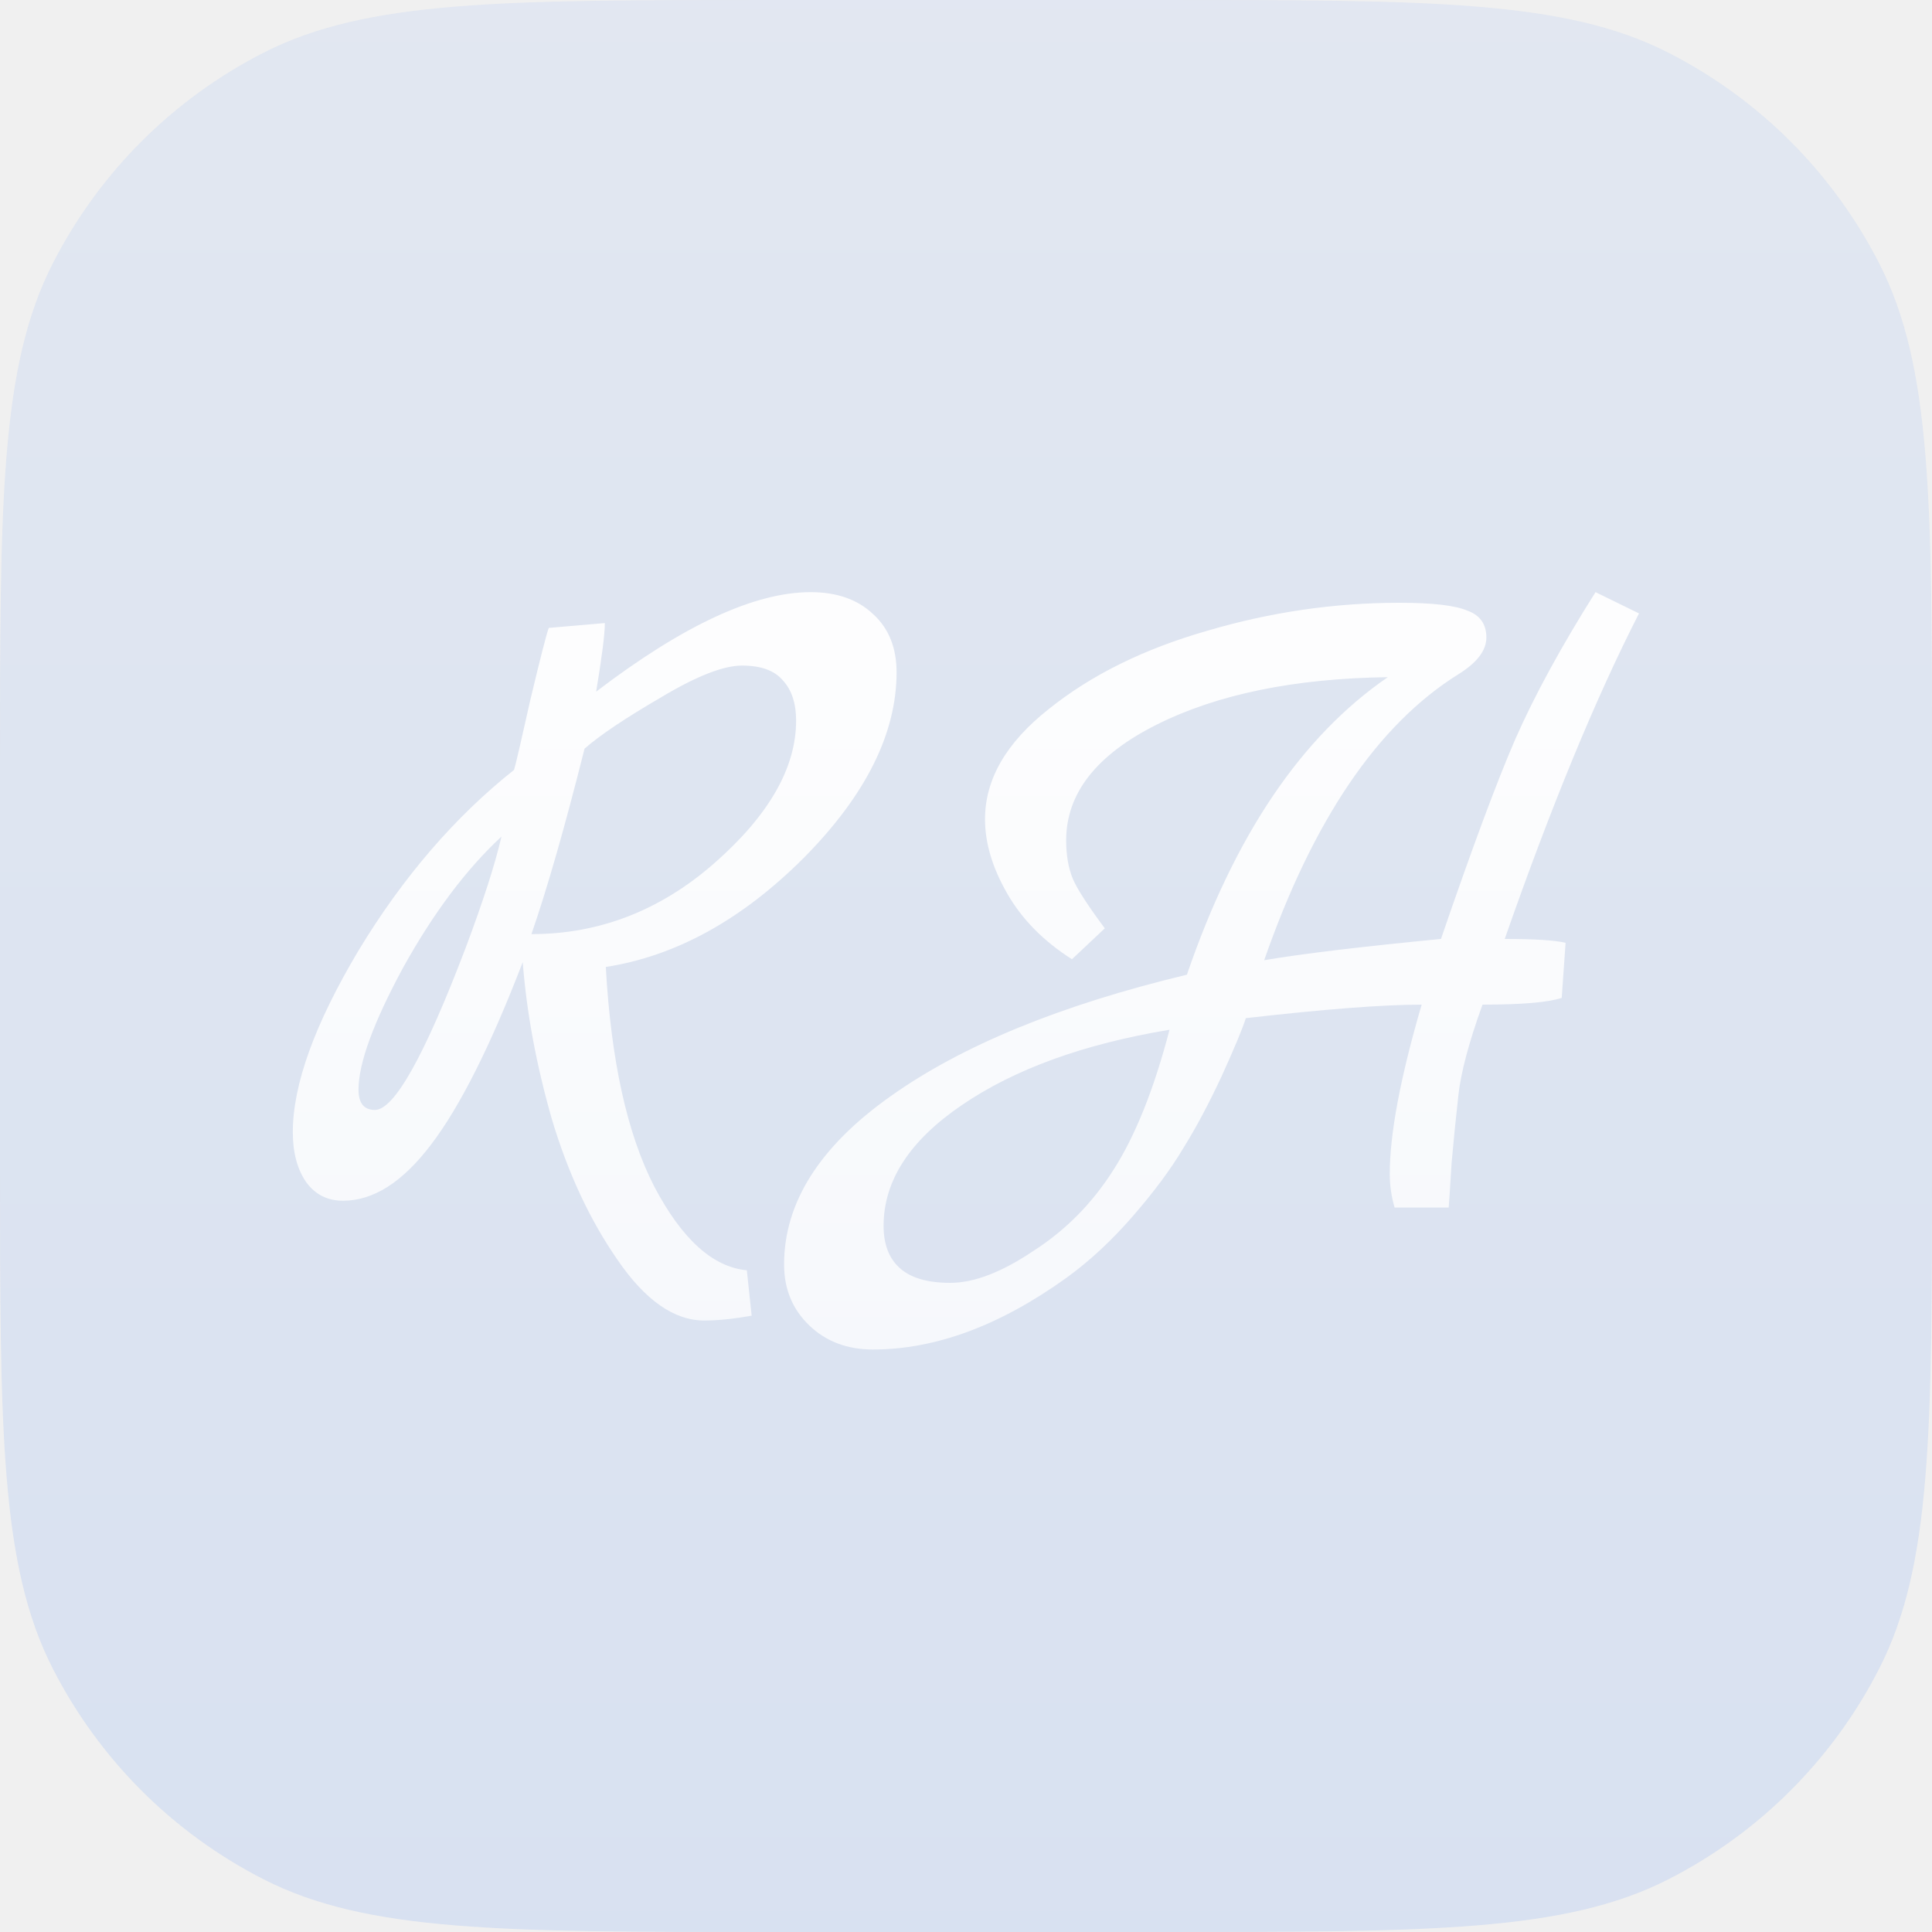
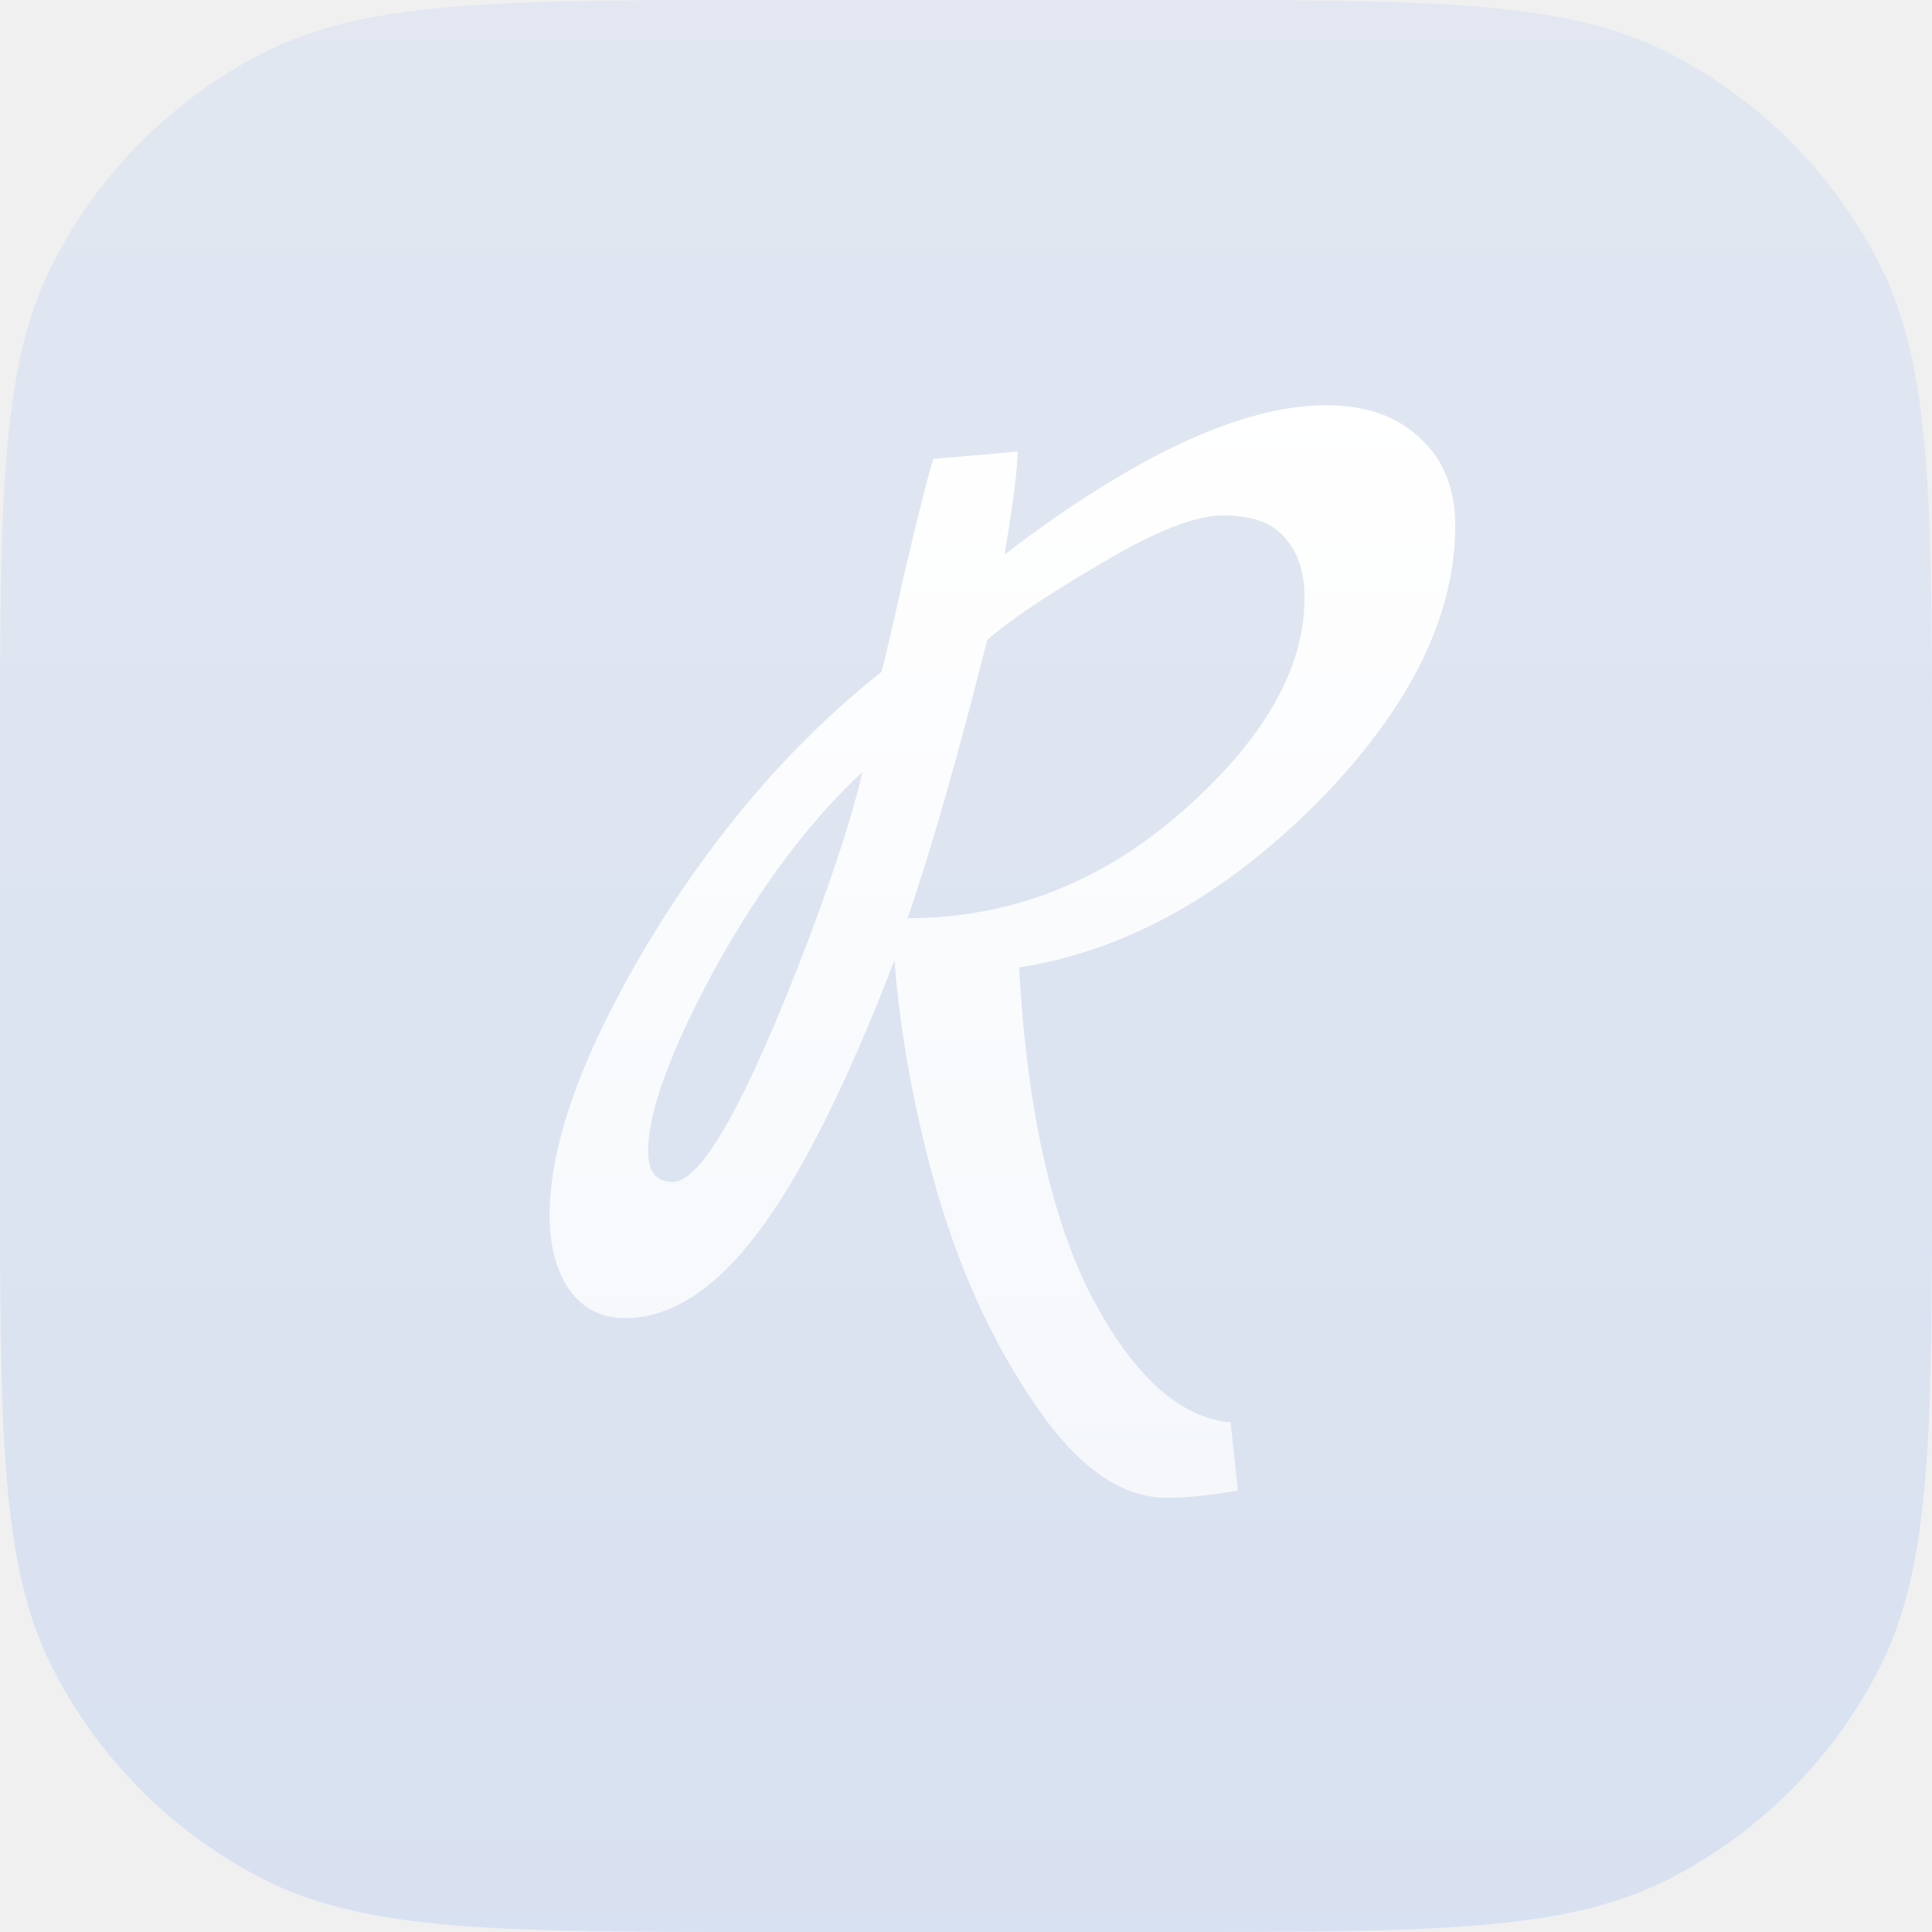
<svg xmlns="http://www.w3.org/2000/svg" width="32" height="32" viewBox="0 0 32 32" fill="none">
-   <path d="M0 12.8C0 8.32 0 6.079 0.872 4.368C1.639 2.863 2.863 1.639 4.368 0.872C6.079 0 8.32 0 12.8 0H19.2C23.68 0 25.921 0 27.632 0.872C29.137 1.639 30.361 2.863 31.128 4.368C32 6.079 32 8.32 32 12.8V19.2C32 23.68 32 25.921 31.128 27.632C30.361 29.137 29.137 30.361 27.632 31.128C25.921 32 23.68 32 19.2 32H12.8C8.32 32 6.079 32 4.368 31.128C2.863 30.361 1.639 29.137 0.872 27.632C0 25.921 0 23.68 0 19.2V12.8Z" fill="url(#paint0_linear_35_5948)" fill-opacity="0.1" />
-   <path d="M12.37 21.04L12.45 21.792C12.152 21.845 11.89 21.872 11.666 21.872C11.165 21.872 10.685 21.536 10.226 20.864C9.768 20.203 9.405 19.424 9.138 18.528C8.882 17.632 8.722 16.768 8.658 15.936C8.125 17.323 7.618 18.331 7.138 18.96C6.669 19.579 6.184 19.888 5.682 19.888C5.426 19.888 5.224 19.787 5.074 19.584C4.925 19.371 4.85 19.093 4.85 18.752C4.85 17.963 5.213 16.96 5.938 15.744C6.674 14.528 7.533 13.531 8.514 12.752C8.536 12.688 8.626 12.299 8.786 11.584C8.957 10.869 9.058 10.475 9.09 10.4L10.018 10.32C10.018 10.501 9.97 10.88 9.874 11.456C11.314 10.357 12.498 9.808 13.426 9.808C13.864 9.808 14.21 9.931 14.466 10.176C14.722 10.411 14.85 10.731 14.85 11.136C14.85 12.149 14.338 13.173 13.314 14.208C12.29 15.232 11.197 15.835 10.034 16.016C10.12 17.563 10.386 18.773 10.834 19.648C11.293 20.523 11.805 20.987 12.37 21.04ZM7.714 15.696C8.002 14.928 8.2 14.315 8.306 13.856C7.72 14.4 7.176 15.125 6.674 16.032C6.184 16.939 5.938 17.611 5.938 18.048C5.938 18.272 6.029 18.384 6.21 18.384C6.53 18.384 7.032 17.488 7.714 15.696ZM8.802 15.472C9.933 15.472 10.946 15.077 11.842 14.288C12.738 13.499 13.186 12.715 13.186 11.936C13.186 11.648 13.112 11.424 12.962 11.264C12.824 11.104 12.6 11.024 12.29 11.024C11.981 11.024 11.533 11.2 10.946 11.552C10.36 11.893 9.938 12.176 9.682 12.4C9.352 13.712 9.058 14.736 8.802 15.472ZM26.427 9.808L27.147 10.16C26.432 11.557 25.691 13.355 24.923 15.552C25.413 15.552 25.749 15.573 25.931 15.616L25.867 16.528C25.643 16.603 25.205 16.64 24.555 16.64C24.331 17.259 24.197 17.76 24.155 18.144C24.112 18.528 24.075 18.901 24.043 19.264C24.021 19.627 24.005 19.872 23.995 20H23.099C23.045 19.819 23.019 19.632 23.019 19.44C23.019 18.779 23.195 17.845 23.547 16.64C22.907 16.64 21.936 16.715 20.635 16.864C20.581 17.035 20.448 17.355 20.235 17.824C20.021 18.283 19.808 18.683 19.595 19.024C19.392 19.365 19.115 19.739 18.763 20.144C18.411 20.549 18.043 20.891 17.659 21.168C16.56 21.957 15.493 22.352 14.459 22.352C14.032 22.352 13.68 22.219 13.403 21.952C13.125 21.685 12.987 21.349 12.987 20.944C12.987 19.92 13.573 18.992 14.747 18.16C15.931 17.317 17.568 16.645 19.659 16.144C20.448 13.84 21.557 12.197 22.987 11.216C21.44 11.237 20.165 11.499 19.163 12C18.16 12.501 17.659 13.141 17.659 13.92C17.659 14.165 17.696 14.379 17.771 14.56C17.845 14.731 18.021 15.003 18.299 15.376L17.755 15.888C17.285 15.589 16.928 15.227 16.683 14.8C16.437 14.373 16.315 13.963 16.315 13.568C16.315 12.907 16.667 12.299 17.371 11.744C18.075 11.179 18.949 10.747 19.995 10.448C21.04 10.139 22.101 9.984 23.179 9.984C23.723 9.984 24.096 10.027 24.299 10.112C24.512 10.187 24.619 10.336 24.619 10.56C24.619 10.773 24.464 10.976 24.155 11.168C22.821 12 21.749 13.579 20.939 15.904C21.568 15.797 22.544 15.68 23.867 15.552C24.379 14.059 24.789 12.955 25.099 12.24C25.419 11.515 25.861 10.704 26.427 9.808ZM15.739 21.248C16.133 21.248 16.592 21.072 17.115 20.72C17.648 20.379 18.091 19.931 18.443 19.376C18.805 18.811 19.115 18.037 19.371 17.056C17.952 17.291 16.805 17.707 15.931 18.304C15.067 18.891 14.635 19.557 14.635 20.304C14.635 20.603 14.72 20.832 14.891 20.992C15.072 21.163 15.355 21.248 15.739 21.248Z" fill="url(#paint1_linear_35_5948)" />
+   <g clip-path="url(#clip0_35_27720)">
+     <path d="M0 12.8C0 8.32 0 6.079 0.872 4.368C1.639 2.863 2.863 1.639 4.368 0.872C6.079 0 8.32 0 12.8 0H19.2C23.68 0 25.921 0 27.632 0.872C29.137 1.639 30.361 2.863 31.128 4.368C32 6.079 32 8.32 32 12.8V19.2C32 23.68 32 25.921 31.128 27.632C30.361 29.137 29.137 30.361 27.632 31.128C25.921 32 23.68 32 19.2 32H12.8C8.32 32 6.079 32 4.368 31.128C2.863 30.361 1.639 29.137 0.872 27.632C0 25.921 0 23.68 0 19.2V12.8Z" fill="url(#paint0_linear_35_27720)" fill-opacity="0.1" />
+     <path d="M20.383 23.56L20.503 24.688C20.055 24.768 19.663 24.808 19.327 24.808C18.575 24.808 17.855 24.304 17.167 23.296C16.479 22.304 15.935 21.136 15.535 19.792C15.151 18.448 14.911 17.152 14.815 15.904C14.015 17.984 13.255 19.496 12.535 20.44C11.831 21.368 11.103 21.832 10.351 21.832C9.967 21.832 9.663 21.68 9.439 21.376C9.215 21.056 9.103 20.64 9.103 20.128C9.103 18.944 9.647 17.44 10.735 15.616C11.839 13.792 13.127 12.296 14.599 11.128C14.631 11.032 14.767 10.448 15.007 9.376C15.263 8.304 15.415 7.712 15.463 7.6L16.855 7.48C16.855 7.752 16.783 8.32 16.639 9.184C18.799 7.536 20.575 6.712 21.967 6.712C22.623 6.712 23.143 6.896 23.527 7.264C23.911 7.616 24.103 8.096 24.103 8.704C24.103 10.224 23.335 11.76 21.799 13.312C20.263 14.848 18.623 15.752 16.879 16.024C17.007 18.344 17.407 20.16 18.079 21.472C18.767 22.784 19.535 23.48 20.383 23.56ZM13.399 15.544C13.831 14.392 14.127 13.472 14.287 12.784C13.407 13.6 12.591 14.688 11.839 16.048C11.103 17.408 10.735 18.416 10.735 19.072C10.735 19.408 10.871 19.576 11.143 19.576C11.623 19.576 12.375 18.232 13.399 15.544ZM15.031 15.208C16.727 15.208 18.247 14.616 19.591 13.432C20.935 12.248 21.607 11.072 21.607 9.904C21.607 9.472 21.495 9.136 21.271 8.896C21.063 8.656 20.727 8.536 20.263 8.536C19.799 8.536 19.127 8.8 18.247 9.328C17.367 9.84 16.735 10.264 16.351 10.6C15.855 12.568 15.415 14.104 15.031 15.208Z" fill="url(#paint1_linear_35_27720)" />
+   </g>
  <defs>
-     <linearGradient id="paint0_linear_35_5948" x1="16" y1="0" x2="16" y2="32" gradientUnits="userSpaceOnUse">
+     <linearGradient id="paint0_linear_35_27720" x1="16" y1="0" x2="16" y2="32" gradientUnits="userSpaceOnUse">
      <stop stop-color="#6199FF" />
      <stop offset="1" stop-color="#045CFB" />
    </linearGradient>
-     <linearGradient id="paint1_linear_35_5948" x1="16" y1="6" x2="16" y2="26" gradientUnits="userSpaceOnUse">
+     <linearGradient id="paint1_linear_35_27720" x1="16" y1="6" x2="16" y2="26" gradientUnits="userSpaceOnUse">
      <stop stop-color="white" />
      <stop offset="1" stop-color="white" stop-opacity="0.7" />
    </linearGradient>
+     <clipPath id="clip0_35_27720">
+       <rect width="32" height="32" fill="white" />
+     </clipPath>
  </defs>
</svg>
